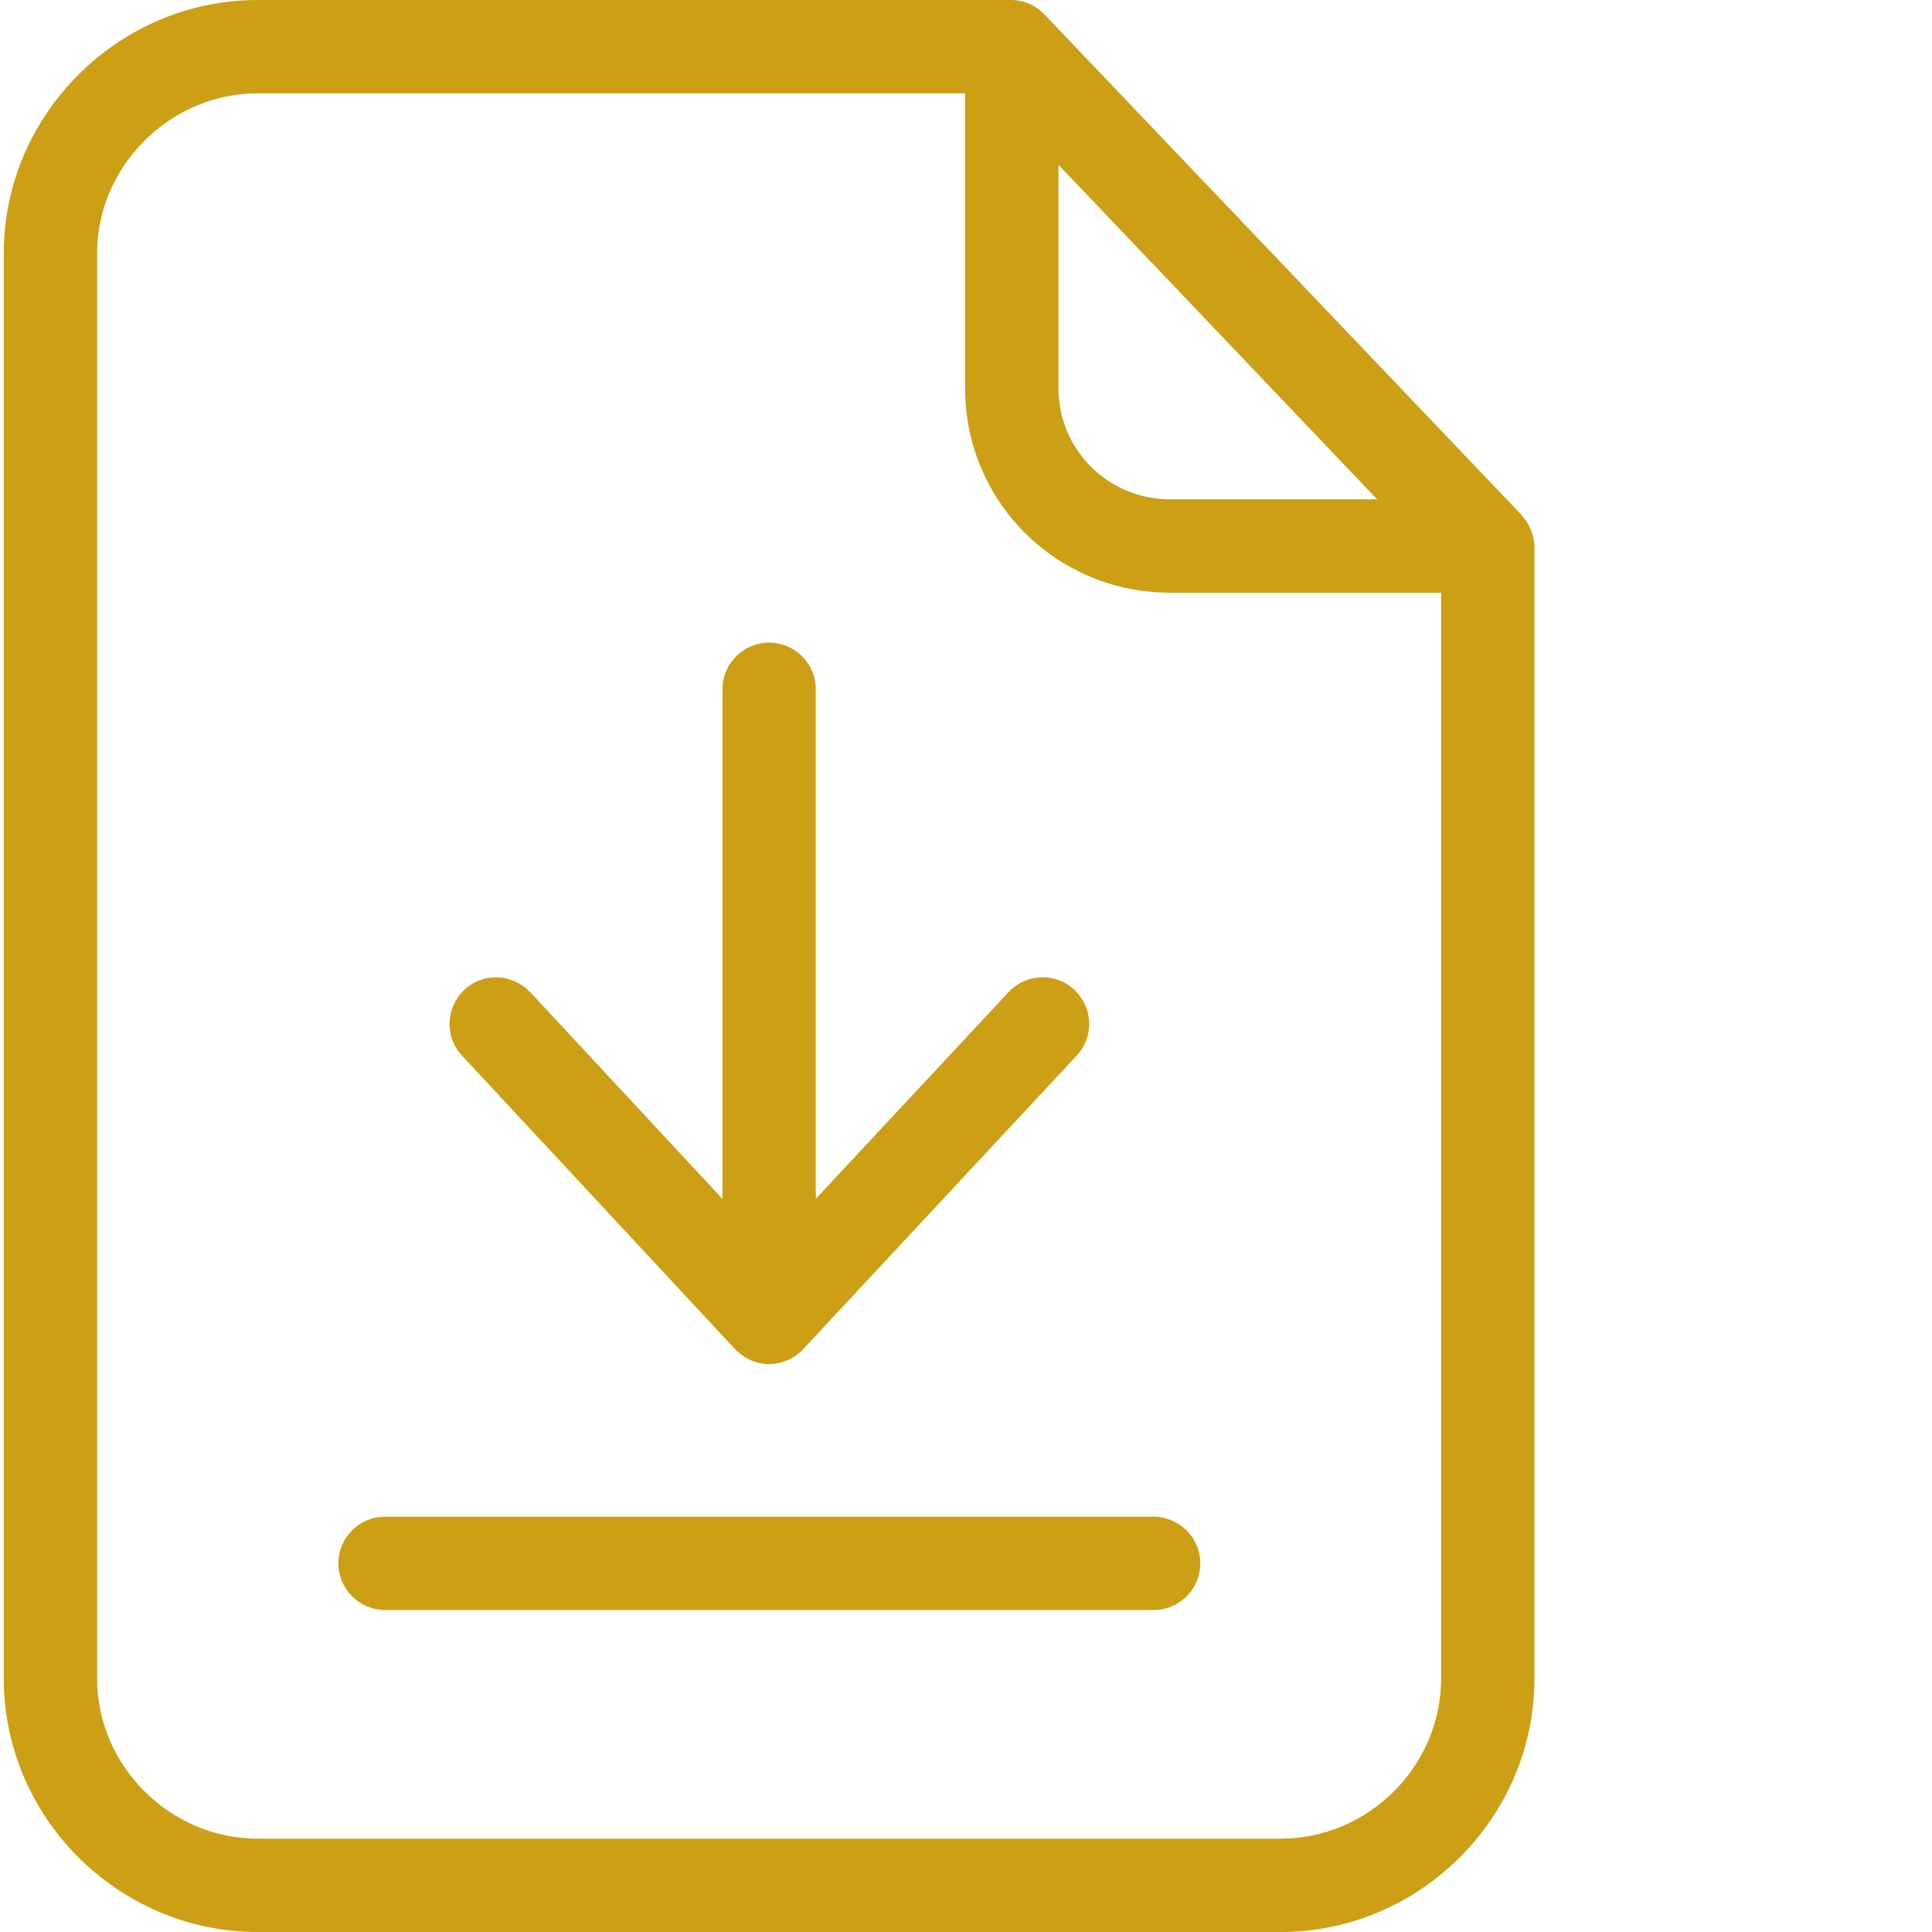
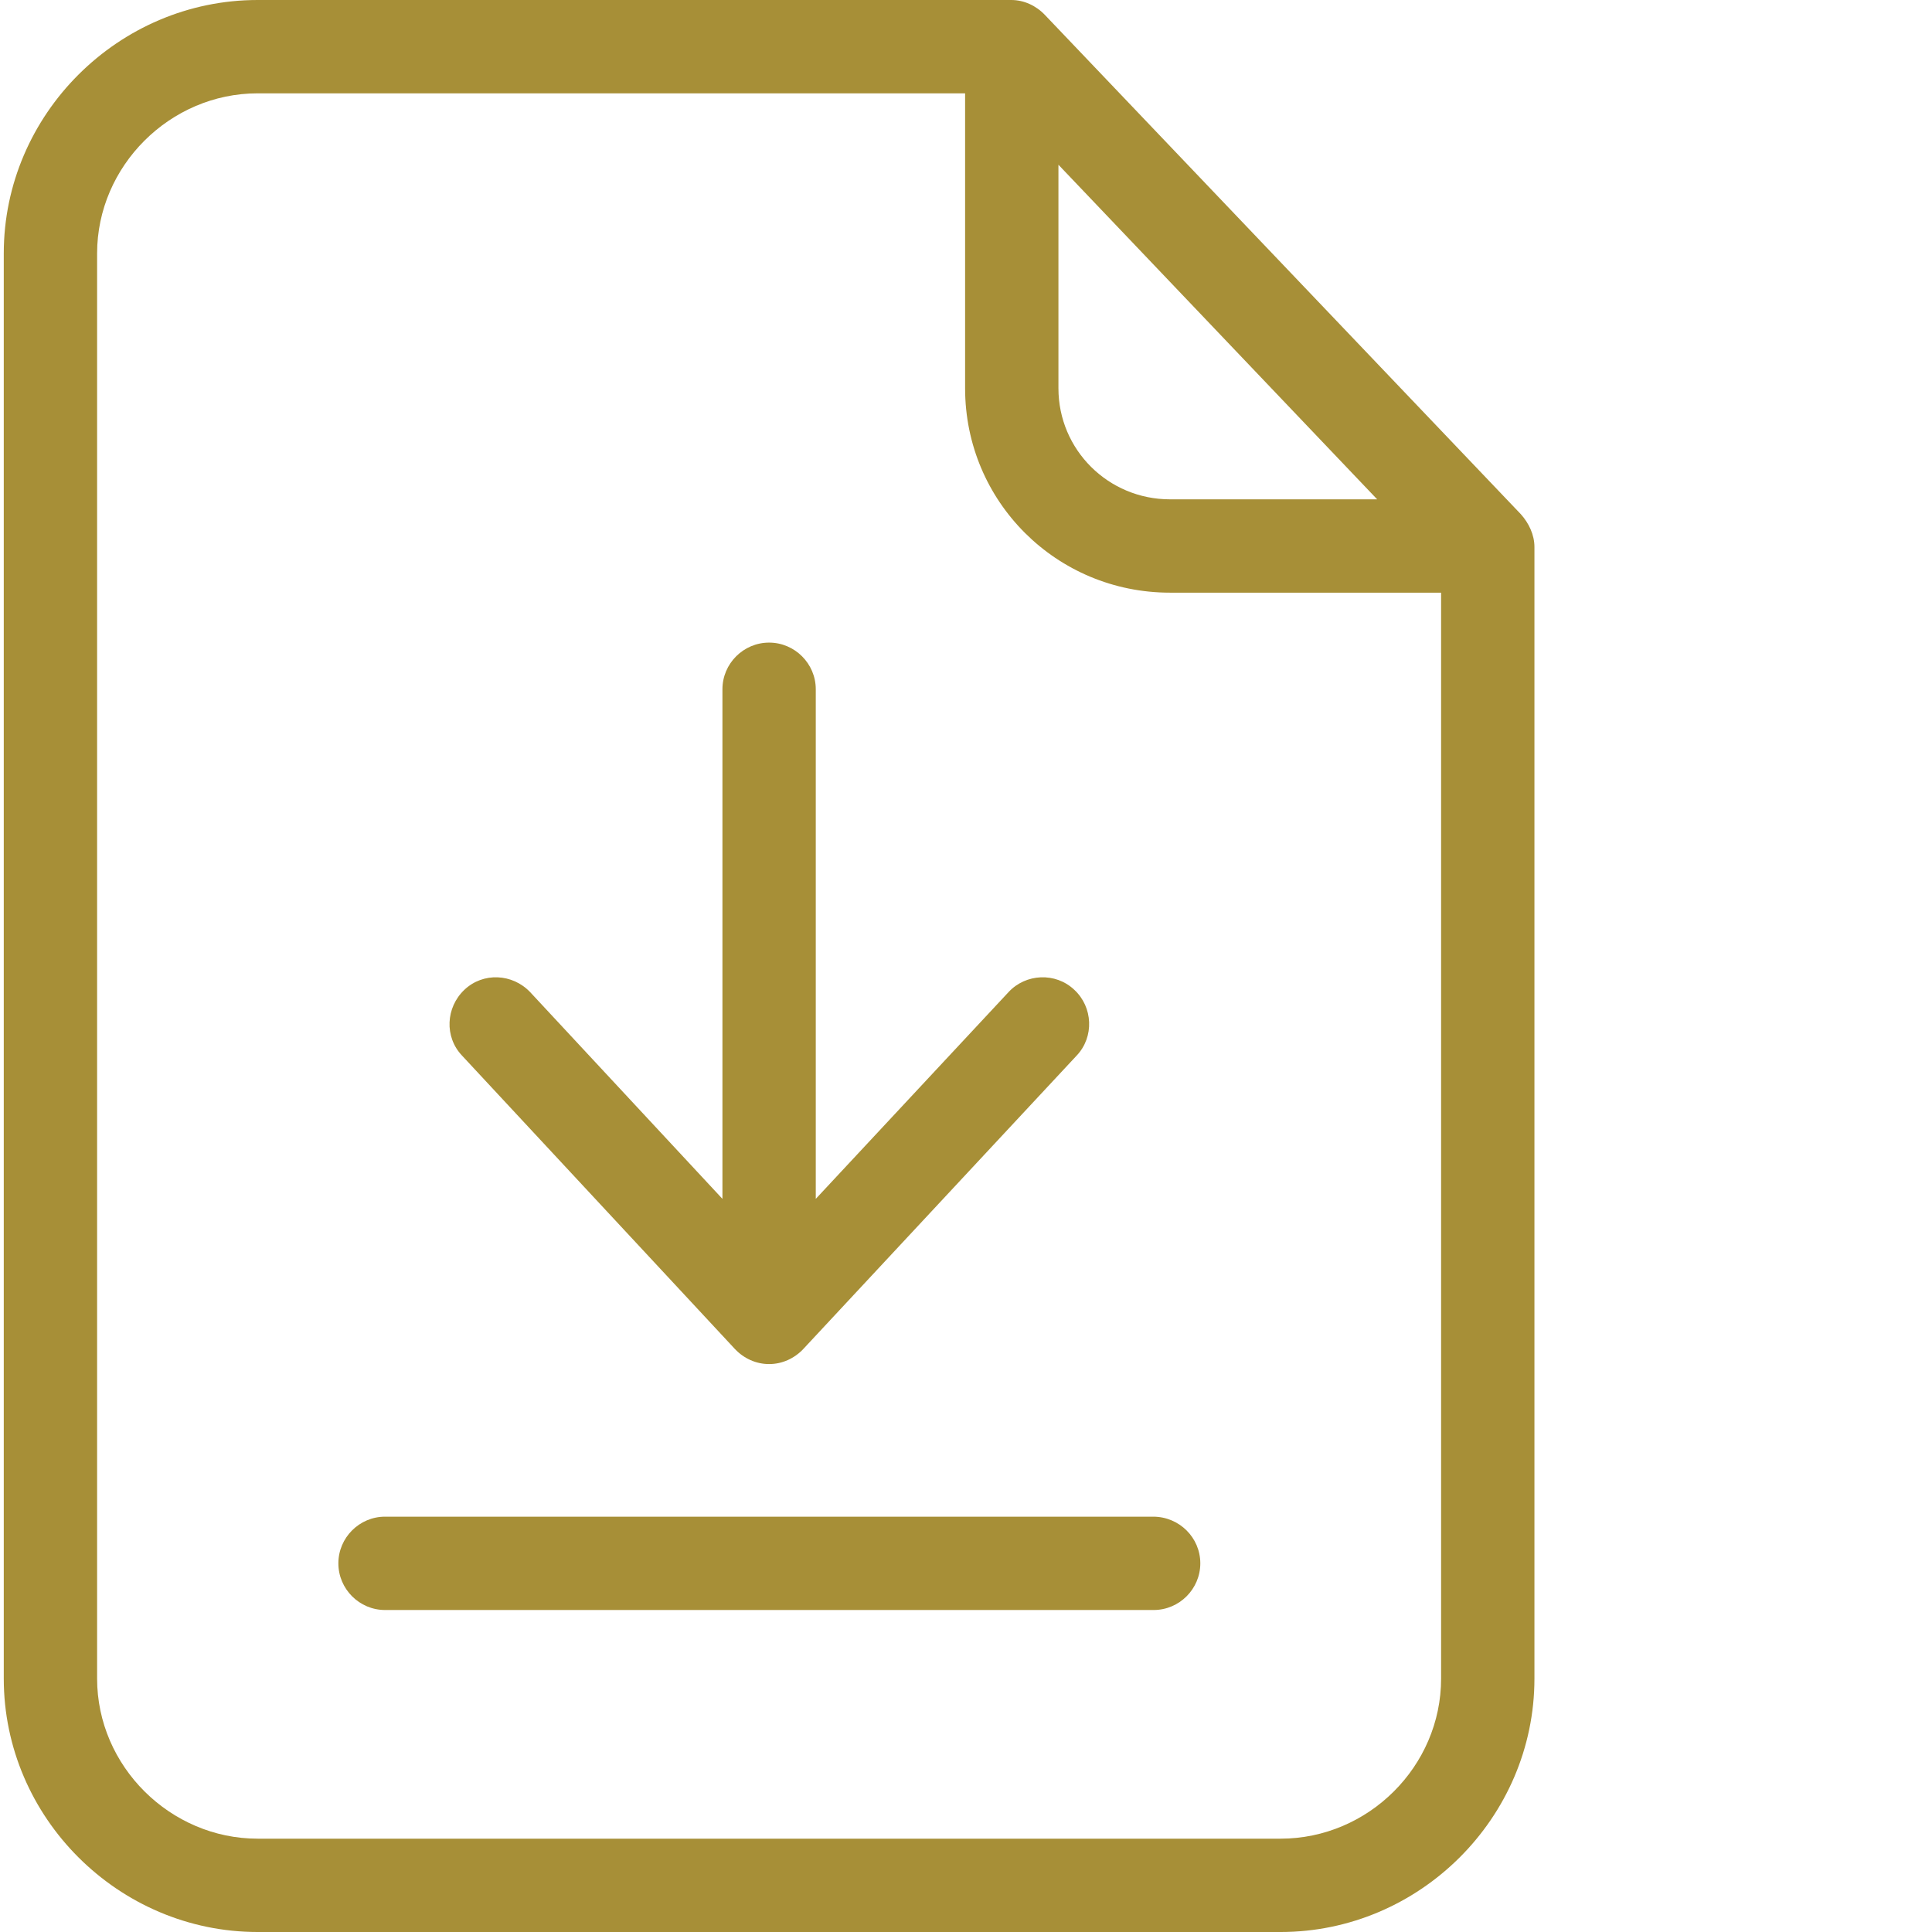
<svg xmlns="http://www.w3.org/2000/svg" version="1.1" width="512" height="512" x="0" y="0" viewBox="0 0 511 511.999" style="enable-background:new 0 0 512 512" xml:space="preserve" class="">
  <g>
    <g id="surface1">
-       <path d="M 276.41 3.957 C 274.062 1.484 270.844 0 267.508 0 L 67.777 0 C 30.922 0 0.5 30.301 0.5 67.152 L 0.5 444.844 C 0.5 481.699 30.922 512 67.777 512 L 338.863 512 C 375.719 512 406.141 481.699 406.141 444.844 L 406.141 144.941 C 406.141 141.727 404.656 138.637 402.555 136.285 Z M 279.996 43.656 L 364.465 132.328 L 309.555 132.328 C 293.23 132.328 279.996 119.219 279.996 102.895 Z M 338.863 487.266 L 67.777 487.266 C 44.652 487.266 25.234 468.098 25.234 444.844 L 25.234 67.152 C 25.234 44.027 44.527 24.734 67.777 24.734 L 255.262 24.734 L 255.262 102.895 C 255.262 132.945 279.504 157.062 309.555 157.062 L 381.406 157.062 L 381.406 444.844 C 381.406 468.098 362.113 487.266 338.863 487.266 Z M 338.863 487.266 " style="" fill="#cc9f14" data-original="#000000" class="" />
-       <path d="M 305.102 401.934 L 101.539 401.934 C 94.738 401.934 89.172 407.496 89.172 414.301 C 89.172 421.102 94.738 426.668 101.539 426.668 L 305.227 426.668 C 312.027 426.668 317.594 421.102 317.594 414.301 C 317.594 407.496 312.027 401.934 305.102 401.934 Z M 305.102 401.934 " style="" fill="#cc9f14" data-original="#000000" class="" />
-       <path d="M 194.293 357.535 C 196.645 360.008 199.859 361.492 203.32 361.492 C 206.785 361.492 210 360.008 212.348 357.535 L 284.82 279.746 C 289.52 274.797 289.148 266.883 284.203 262.309 C 279.254 257.609 271.34 257.977 266.766 262.926 L 215.688 317.711 L 215.688 182.664 C 215.688 175.859 210.121 170.297 203.32 170.297 C 196.52 170.297 190.953 175.859 190.953 182.664 L 190.953 317.711 L 140 262.926 C 135.301 257.98 127.508 257.609 122.562 262.309 C 117.617 267.008 117.246 274.801 121.945 279.746 Z M 194.293 357.535 " style="" fill="#cc9f14" data-original="#000000" class="" />
+       <path d="M 276.41 3.957 C 274.062 1.484 270.844 0 267.508 0 L 67.777 0 C 30.922 0 0.5 30.301 0.5 67.152 L 0.5 444.844 C 0.5 481.699 30.922 512 67.777 512 L 338.863 512 C 375.719 512 406.141 481.699 406.141 444.844 L 406.141 144.941 C 406.141 141.727 404.656 138.637 402.555 136.285 Z M 279.996 43.656 L 364.465 132.328 L 309.555 132.328 C 293.23 132.328 279.996 119.219 279.996 102.895 Z M 338.863 487.266 L 67.777 487.266 C 44.652 487.266 25.234 468.098 25.234 444.844 L 25.234 67.152 C 25.234 44.027 44.527 24.734 67.777 24.734 L 255.262 24.734 L 255.262 102.895 C 255.262 132.945 279.504 157.062 309.555 157.062 L 381.406 157.062 L 381.406 444.844 C 381.406 468.098 362.113 487.266 338.863 487.266 Z M 338.863 487.266 " style="" fill="#a78f37" data-original="#000000" class="" />
+       <path d="M 305.102 401.934 L 101.539 401.934 C 94.738 401.934 89.172 407.496 89.172 414.301 C 89.172 421.102 94.738 426.668 101.539 426.668 L 305.227 426.668 C 312.027 426.668 317.594 421.102 317.594 414.301 C 317.594 407.496 312.027 401.934 305.102 401.934 Z M 305.102 401.934 " style="" fill="#a78f37" data-original="#000000" class="" />
+       <path d="M 194.293 357.535 C 196.645 360.008 199.859 361.492 203.32 361.492 C 206.785 361.492 210 360.008 212.348 357.535 L 284.82 279.746 C 289.52 274.797 289.148 266.883 284.203 262.309 C 279.254 257.609 271.34 257.977 266.766 262.926 L 215.688 317.711 L 215.688 182.664 C 215.688 175.859 210.121 170.297 203.32 170.297 C 196.52 170.297 190.953 175.859 190.953 182.664 L 190.953 317.711 L 140 262.926 C 135.301 257.98 127.508 257.609 122.562 262.309 C 117.617 267.008 117.246 274.801 121.945 279.746 Z M 194.293 357.535 " style="" fill="#a78f37" data-original="#000000" class="" />
    </g>
  </g>
</svg>
